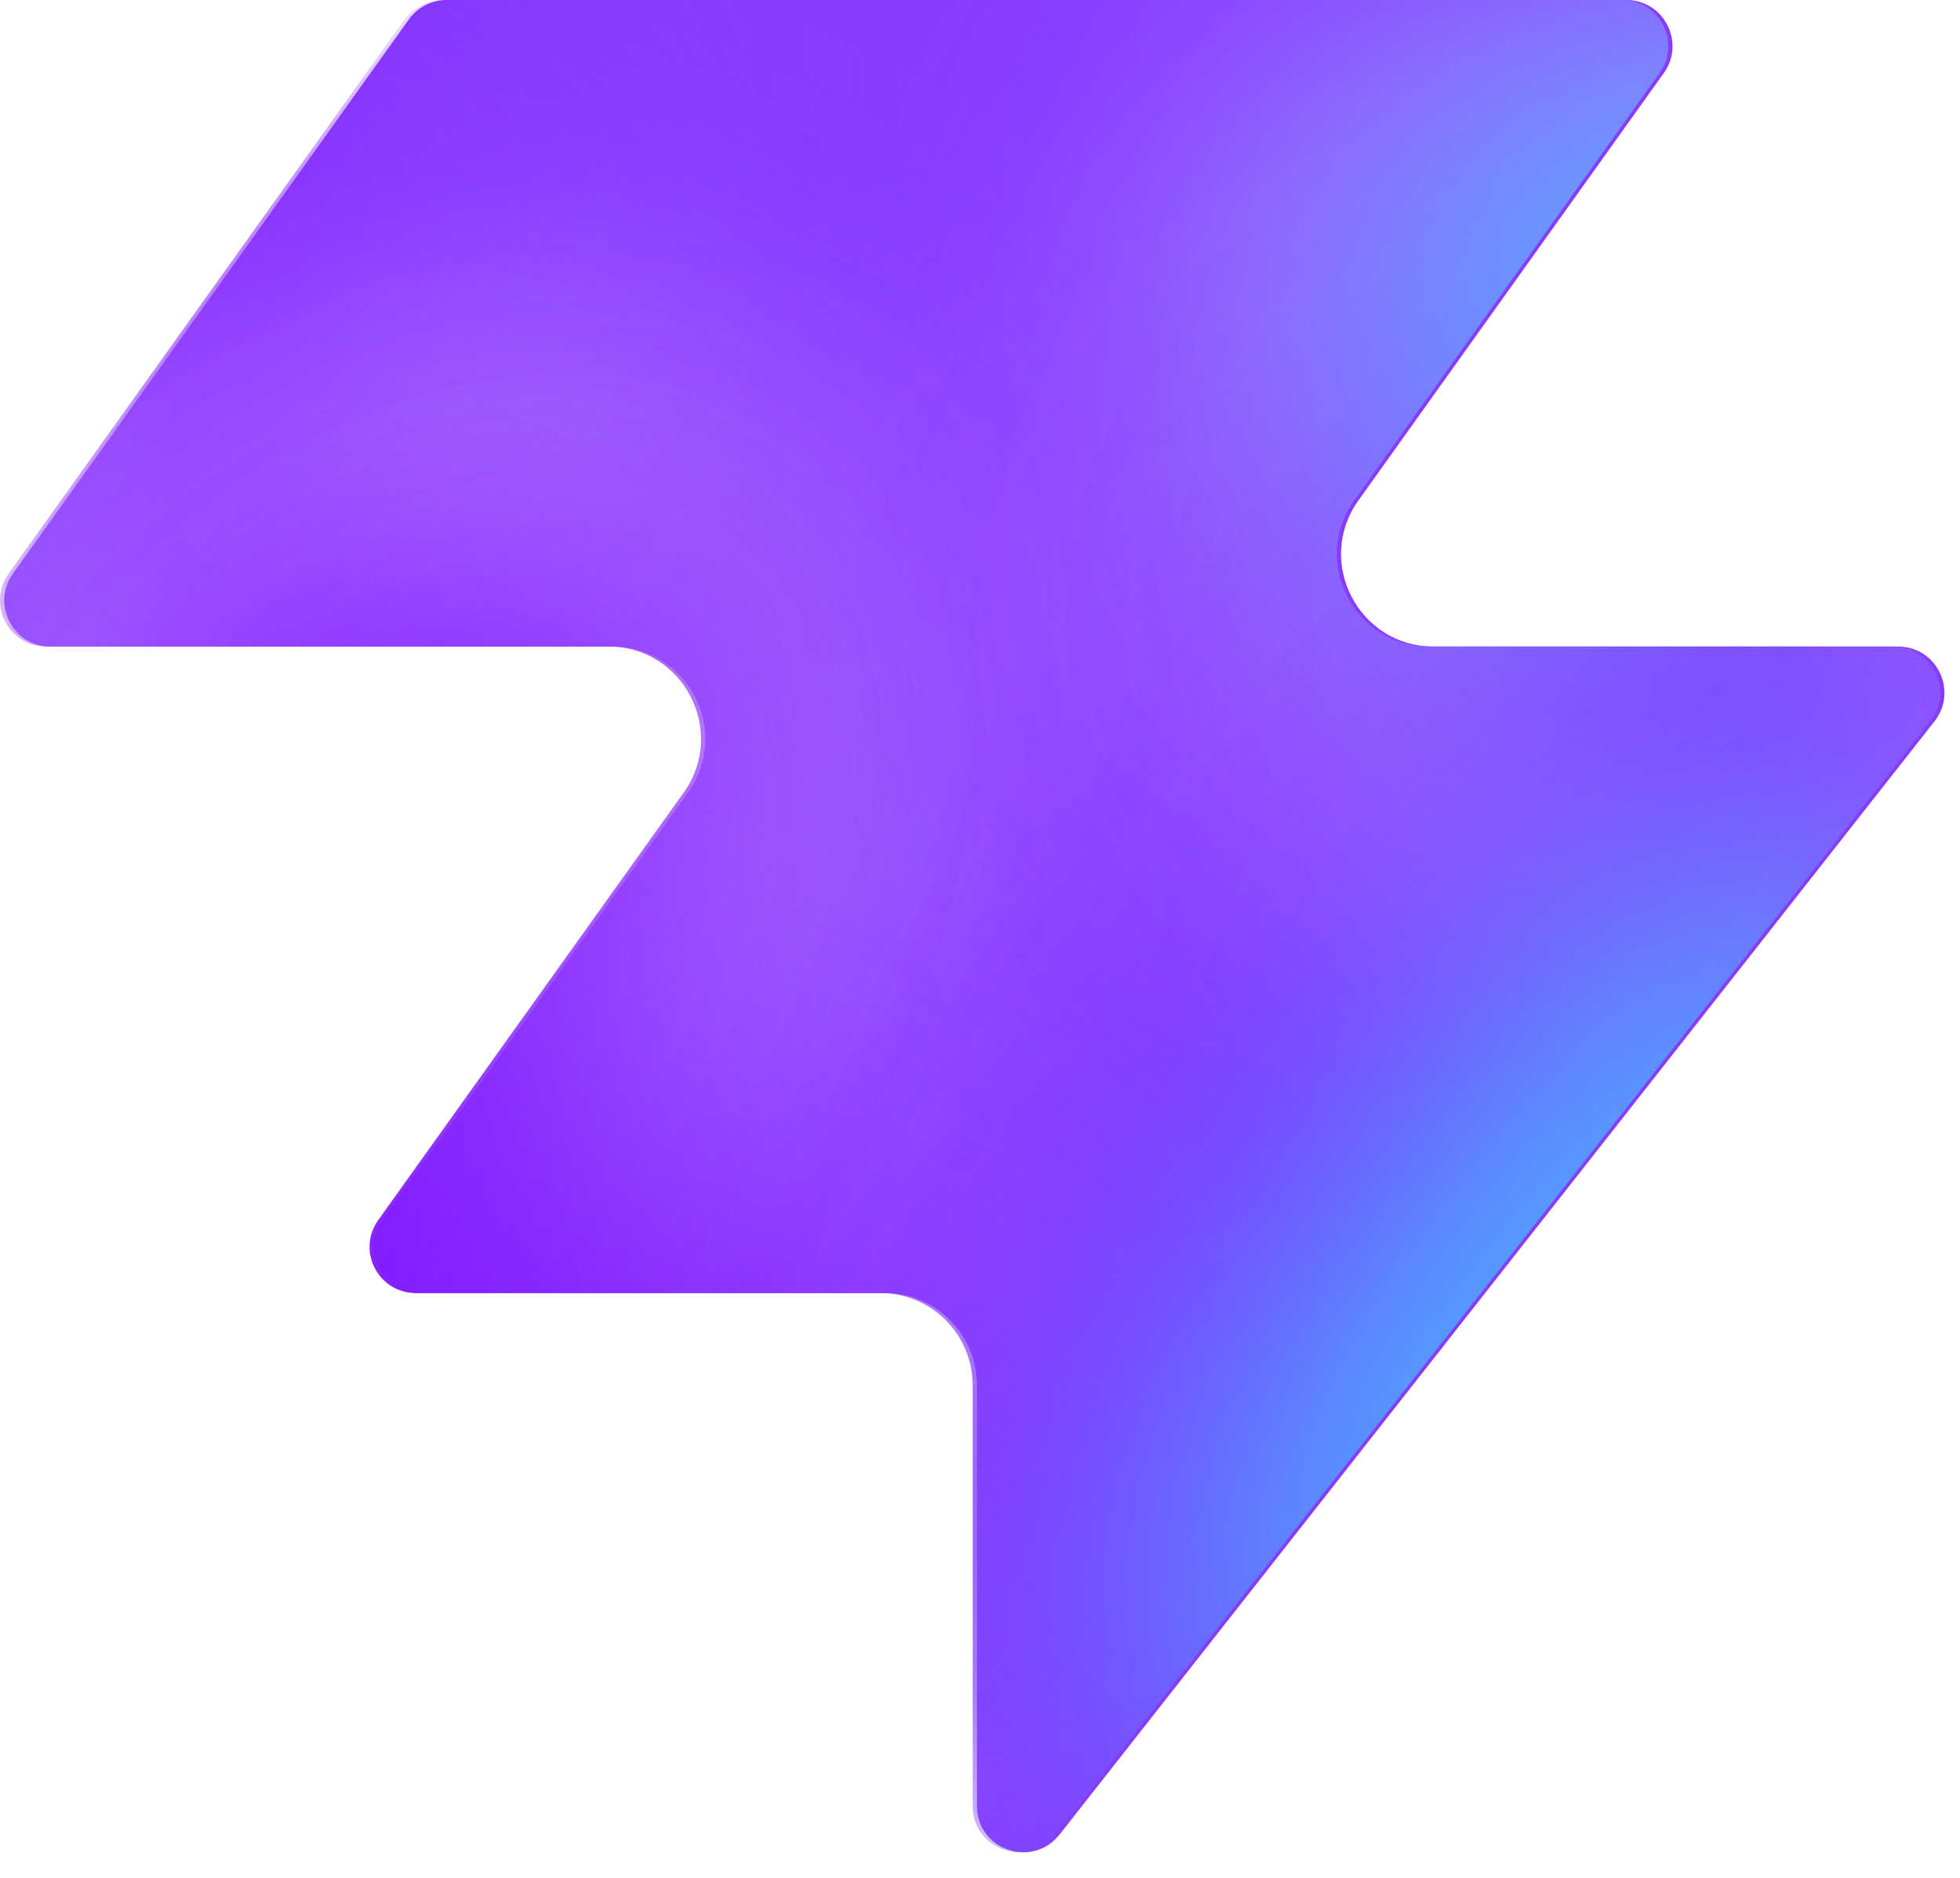
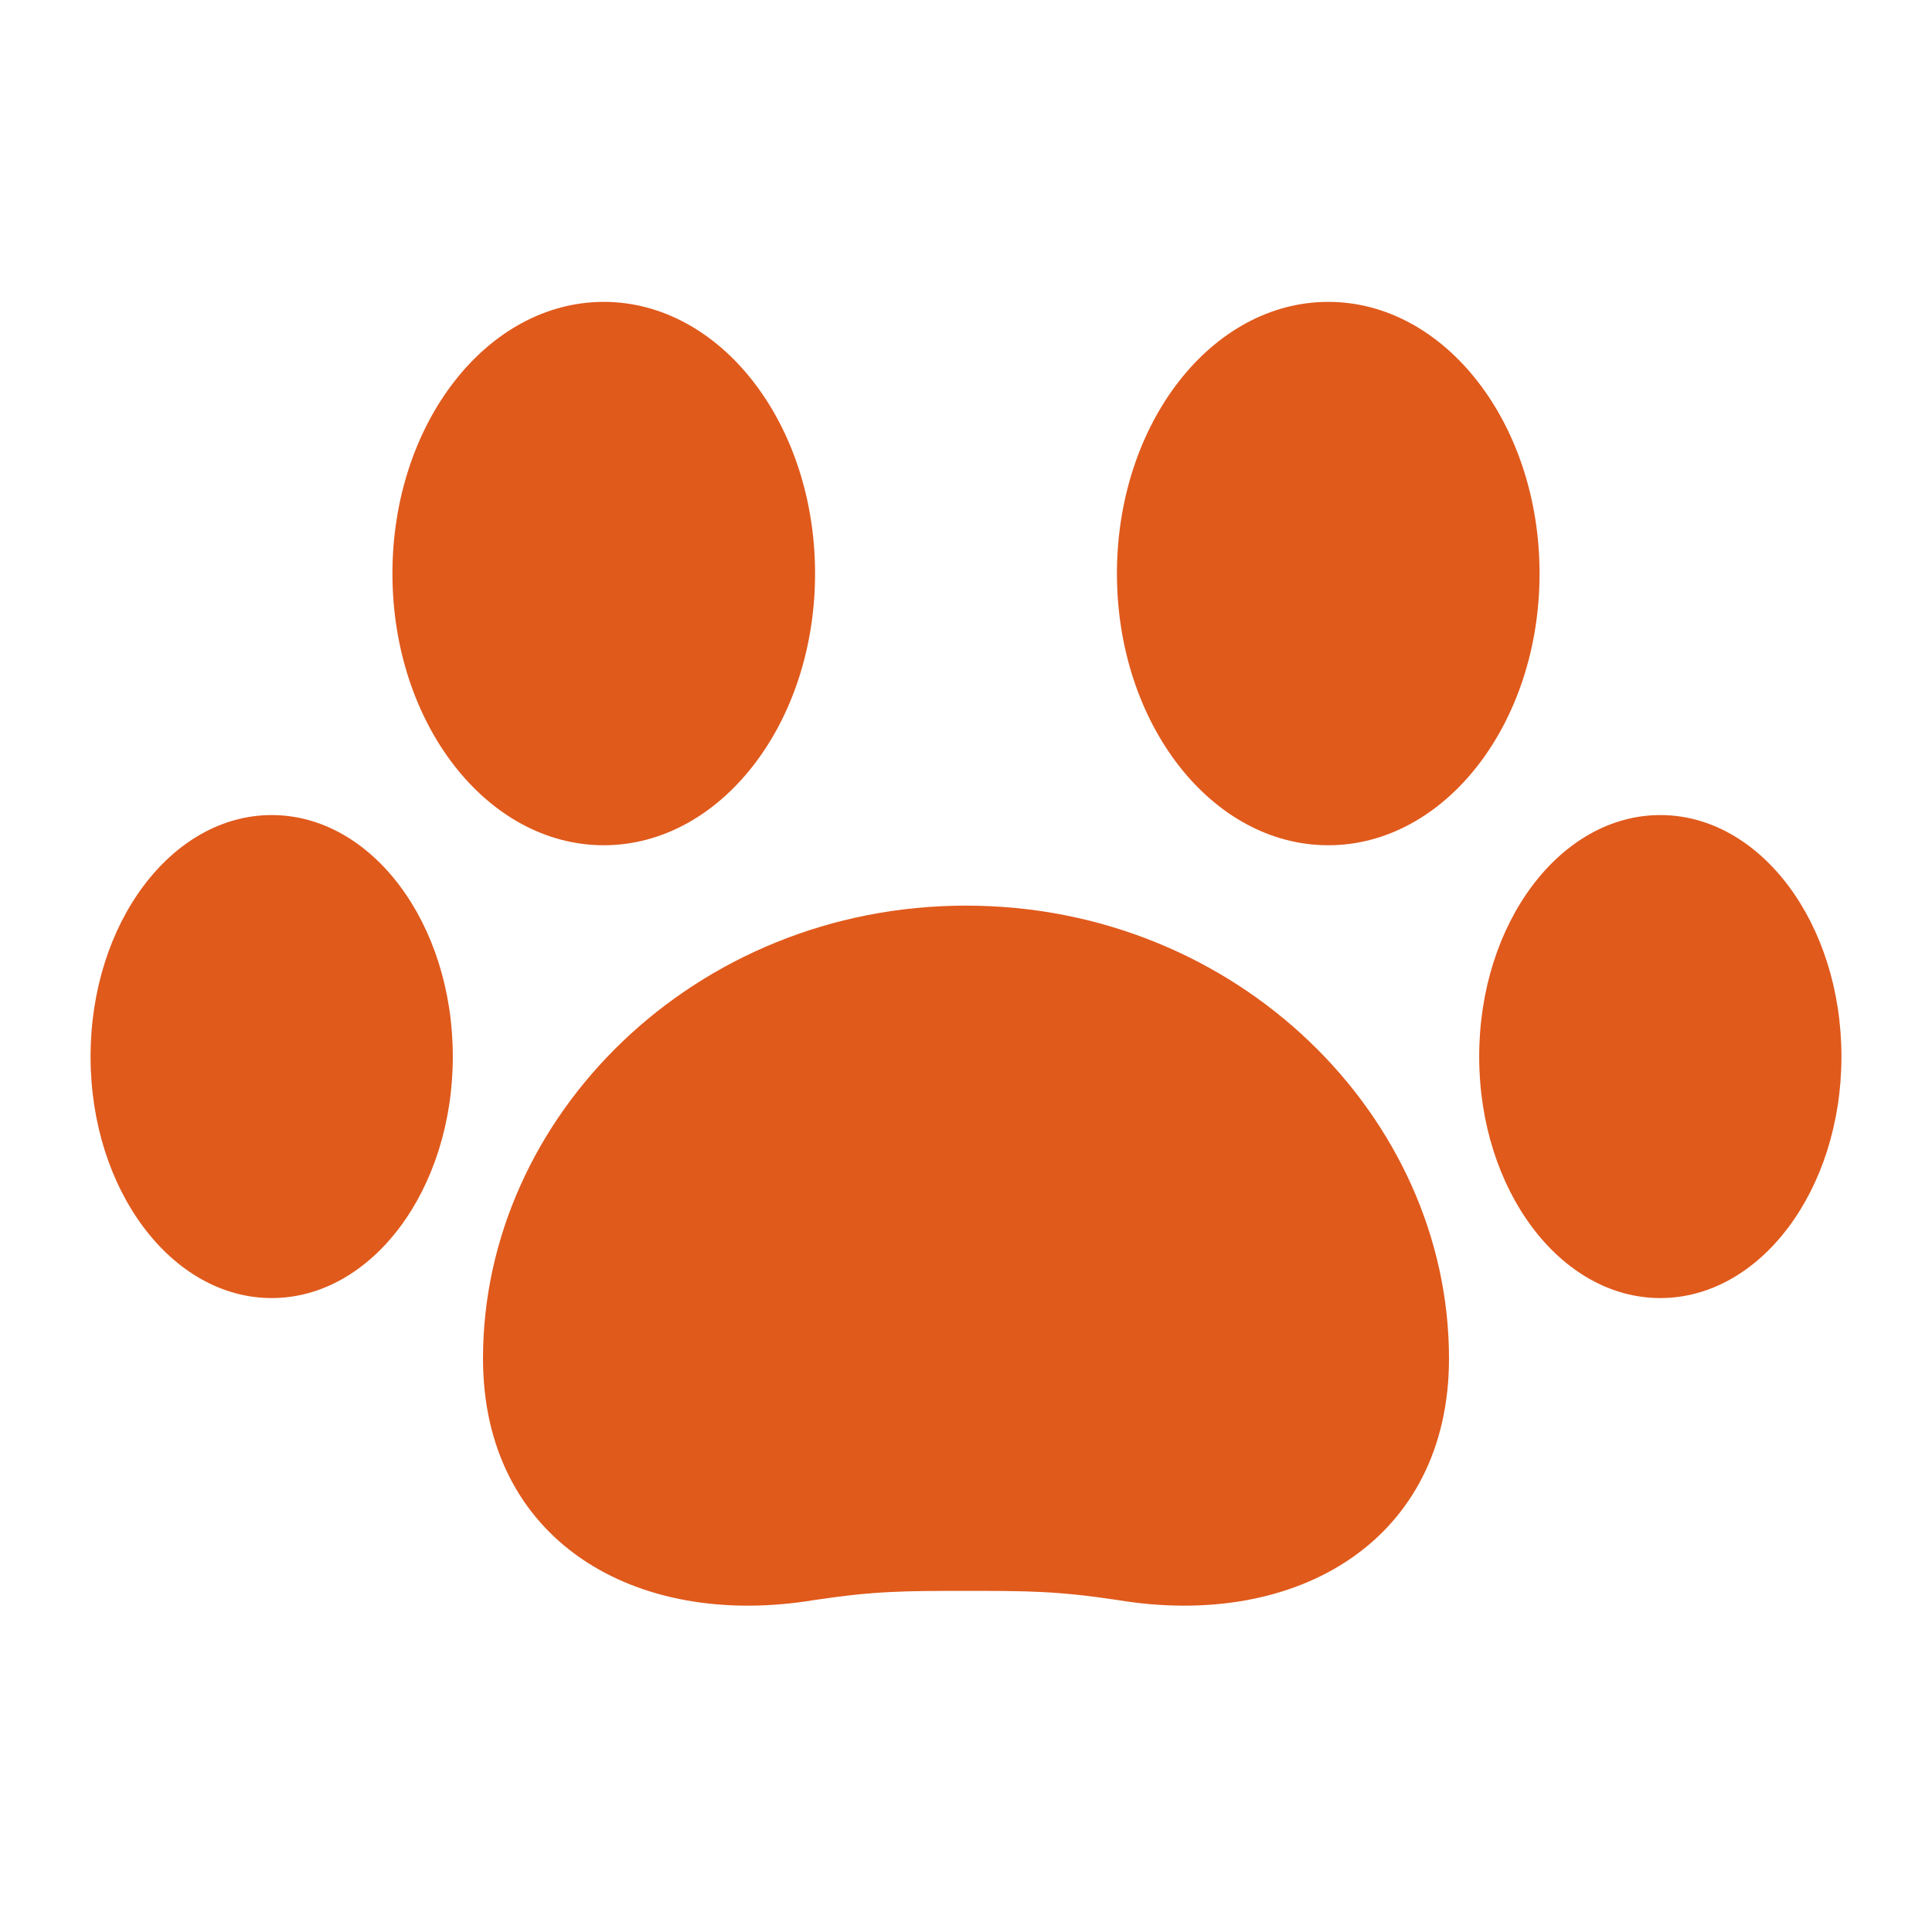
- <svg xmlns="http://www.w3.org/2000/svg" width="48" height="46" fill="none" viewBox="0 0 48 46">
-   <path fill="#863bff" d="M25.946 44.938c-.664.845-2.021.375-2.021-.698V33.937a2.26 2.26 0 0 0-2.262-2.262H10.287c-.92 0-1.456-1.04-.92-1.788l7.48-10.471c1.07-1.497 0-3.578-1.842-3.578H1.237c-.92 0-1.456-1.04-.92-1.788L10.013.474c.214-.297.556-.474.92-.474h28.894c.92 0 1.456 1.04.92 1.788l-7.48 10.471c-1.07 1.498 0 3.579 1.842 3.579h11.377c.943 0 1.473 1.088.89 1.83L25.947 44.94z" style="fill:#863bff;fill:color(display-p3 .525 .23 1);fill-opacity:1" />
-   <mask id="a" width="48" height="46" x="0" y="0" maskUnits="userSpaceOnUse" style="mask-type:alpha">
-     <path fill="#000" d="M25.842 44.938c-.664.844-2.021.375-2.021-.698V33.937a2.26 2.26 0 0 0-2.262-2.262H10.183c-.92 0-1.456-1.04-.92-1.788l7.48-10.471c1.07-1.498 0-3.579-1.842-3.579H1.133c-.92 0-1.456-1.04-.92-1.787L9.91.473c.214-.297.556-.474.92-.474h28.894c.92 0 1.456 1.04.92 1.788l-7.48 10.471c-1.07 1.498 0 3.578 1.842 3.578h11.377c.943 0 1.473 1.088.89 1.832L25.843 44.94z" style="fill:#000;fill-opacity:1" />
-   </mask>
-   <g mask="url(#a)">
-     <g filter="url(#b)">
-       <ellipse cx="5.508" cy="14.704" fill="#ede6ff" rx="5.508" ry="14.704" style="fill:#ede6ff;fill:color(display-p3 .927 .903 1);fill-opacity:1" transform="matrix(.00324 1 1 -.00324 -4.47 31.516)" />
-     </g>
-     <g filter="url(#c)">
-       <ellipse cx="10.399" cy="29.851" fill="#ede6ff" rx="10.399" ry="29.851" style="fill:#ede6ff;fill:color(display-p3 .927 .903 1);fill-opacity:1" transform="matrix(.00324 1 1 -.00324 -39.328 7.883)" />
-     </g>
-     <g filter="url(#d)">
-       <ellipse cx="5.508" cy="30.487" fill="#7e14ff" rx="5.508" ry="30.487" style="fill:#7e14ff;fill:color(display-p3 .492 .077 1);fill-opacity:1" transform="rotate(89.814 -25.913 -14.639)scale(1 -1)" />
-     </g>
-     <g filter="url(#e)">
-       <ellipse cx="5.508" cy="30.599" fill="#7e14ff" rx="5.508" ry="30.599" style="fill:#7e14ff;fill:color(display-p3 .492 .077 1);fill-opacity:1" transform="rotate(89.814 -32.644 -3.334)scale(1 -1)" />
-     </g>
-     <g filter="url(#f)">
-       <ellipse cx="5.508" cy="30.599" fill="#7e14ff" rx="5.508" ry="30.599" style="fill:#7e14ff;fill:color(display-p3 .492 .077 1);fill-opacity:1" transform="matrix(.00324 1 1 -.00324 -34.34 30.47)" />
-     </g>
-     <g filter="url(#g)">
-       <ellipse cx="14.072" cy="22.078" fill="#ede6ff" rx="14.072" ry="22.078" style="fill:#ede6ff;fill:color(display-p3 .927 .903 1);fill-opacity:1" transform="rotate(93.35 24.506 48.493)scale(-1 1)" />
-     </g>
-     <g filter="url(#h)">
-       <ellipse cx="3.47" cy="21.501" fill="#7e14ff" rx="3.47" ry="21.501" style="fill:#7e14ff;fill:color(display-p3 .492 .077 1);fill-opacity:1" transform="rotate(89.009 28.708 47.59)scale(-1 1)" />
-     </g>
-     <g filter="url(#i)">
-       <ellipse cx="3.47" cy="21.501" fill="#7e14ff" rx="3.47" ry="21.501" style="fill:#7e14ff;fill:color(display-p3 .492 .077 1);fill-opacity:1" transform="rotate(89.009 28.708 47.59)scale(-1 1)" />
-     </g>
-     <g filter="url(#j)">
-       <ellipse cx=".387" cy="8.972" fill="#7e14ff" rx="4.407" ry="29.108" style="fill:#7e14ff;fill:color(display-p3 .492 .077 1);fill-opacity:1" transform="rotate(39.51 .387 8.972)" />
-     </g>
-     <g filter="url(#k)">
-       <ellipse cx="47.523" cy="-6.092" fill="#7e14ff" rx="4.407" ry="29.108" style="fill:#7e14ff;fill:color(display-p3 .492 .077 1);fill-opacity:1" transform="rotate(37.892 47.523 -6.092)" />
-     </g>
-     <g filter="url(#l)">
-       <ellipse cx="41.412" cy="6.333" fill="#47bfff" rx="5.971" ry="9.665" style="fill:#47bfff;fill:color(display-p3 .28 .748 1);fill-opacity:1" transform="rotate(37.892 41.412 6.333)" />
-     </g>
-     <g filter="url(#m)">
-       <ellipse cx="-1.879" cy="38.332" fill="#7e14ff" rx="4.407" ry="29.108" style="fill:#7e14ff;fill:color(display-p3 .492 .077 1);fill-opacity:1" transform="rotate(37.892 -1.88 38.332)" />
-     </g>
-     <g filter="url(#n)">
-       <ellipse cx="-1.879" cy="38.332" fill="#7e14ff" rx="4.407" ry="29.108" style="fill:#7e14ff;fill:color(display-p3 .492 .077 1);fill-opacity:1" transform="rotate(37.892 -1.88 38.332)" />
-     </g>
-     <g filter="url(#o)">
-       <ellipse cx="35.651" cy="29.907" fill="#7e14ff" rx="4.407" ry="29.108" style="fill:#7e14ff;fill:color(display-p3 .492 .077 1);fill-opacity:1" transform="rotate(37.892 35.651 29.907)" />
-     </g>
-     <g filter="url(#p)">
-       <ellipse cx="38.418" cy="32.4" fill="#47bfff" rx="5.971" ry="15.297" style="fill:#47bfff;fill:color(display-p3 .28 .748 1);fill-opacity:1" transform="rotate(37.892 38.418 32.4)" />
-     </g>
+ <svg xmlns="http://www.w3.org/2000/svg" viewBox="0 0 64 64">
+   <g fill="#E05A1C">
+     <ellipse cx="20" cy="19" rx="7" ry="9" />
+     <ellipse cx="44" cy="19" rx="7" ry="9" />
+     <ellipse cx="9" cy="35" rx="6" ry="8" />
+     <ellipse cx="55" cy="35" rx="6" ry="8" />
+     <path d="M32 30c-9 0-16 7-16 15 0 6 5 9 11 8 2-.3 3-.3 5-.3s3 0 5 .3c6 1 11-2 11-8 0-8-7-15-16-15z" />
  </g>
-   <defs>
-     <filter id="b" width="60.045" height="41.654" x="-19.77" y="16.149" color-interpolation-filters="sRGB" filterUnits="userSpaceOnUse">
-       <feFlood flood-opacity="0" result="BackgroundImageFix" />
-       <feBlend in="SourceGraphic" in2="BackgroundImageFix" result="shape" />
-       <feGaussianBlur result="effect1_foregroundBlur_2002_17158" stdDeviation="7.659" />
-     </filter>
-     <filter id="c" width="90.34" height="51.437" x="-54.613" y="-7.533" color-interpolation-filters="sRGB" filterUnits="userSpaceOnUse">
-       <feFlood flood-opacity="0" result="BackgroundImageFix" />
-       <feBlend in="SourceGraphic" in2="BackgroundImageFix" result="shape" />
-       <feGaussianBlur result="effect1_foregroundBlur_2002_17158" stdDeviation="7.659" />
-     </filter>
-     <filter id="d" width="79.355" height="29.4" x="-49.64" y="2.03" color-interpolation-filters="sRGB" filterUnits="userSpaceOnUse">
-       <feFlood flood-opacity="0" result="BackgroundImageFix" />
-       <feBlend in="SourceGraphic" in2="BackgroundImageFix" result="shape" />
-       <feGaussianBlur result="effect1_foregroundBlur_2002_17158" stdDeviation="4.596" />
-     </filter>
-     <filter id="e" width="79.579" height="29.4" x="-45.045" y="20.029" color-interpolation-filters="sRGB" filterUnits="userSpaceOnUse">
-       <feFlood flood-opacity="0" result="BackgroundImageFix" />
-       <feBlend in="SourceGraphic" in2="BackgroundImageFix" result="shape" />
-       <feGaussianBlur result="effect1_foregroundBlur_2002_17158" stdDeviation="4.596" />
-     </filter>
-     <filter id="f" width="79.579" height="29.4" x="-43.513" y="21.178" color-interpolation-filters="sRGB" filterUnits="userSpaceOnUse">
-       <feFlood flood-opacity="0" result="BackgroundImageFix" />
-       <feBlend in="SourceGraphic" in2="BackgroundImageFix" result="shape" />
-       <feGaussianBlur result="effect1_foregroundBlur_2002_17158" stdDeviation="4.596" />
-     </filter>
-     <filter id="g" width="74.749" height="58.852" x="15.756" y="-17.901" color-interpolation-filters="sRGB" filterUnits="userSpaceOnUse">
-       <feFlood flood-opacity="0" result="BackgroundImageFix" />
-       <feBlend in="SourceGraphic" in2="BackgroundImageFix" result="shape" />
-       <feGaussianBlur result="effect1_foregroundBlur_2002_17158" stdDeviation="7.659" />
-     </filter>
-     <filter id="h" width="61.377" height="25.362" x="23.548" y="2.284" color-interpolation-filters="sRGB" filterUnits="userSpaceOnUse">
-       <feFlood flood-opacity="0" result="BackgroundImageFix" />
-       <feBlend in="SourceGraphic" in2="BackgroundImageFix" result="shape" />
-       <feGaussianBlur result="effect1_foregroundBlur_2002_17158" stdDeviation="4.596" />
-     </filter>
-     <filter id="i" width="61.377" height="25.362" x="23.548" y="2.284" color-interpolation-filters="sRGB" filterUnits="userSpaceOnUse">
-       <feFlood flood-opacity="0" result="BackgroundImageFix" />
-       <feBlend in="SourceGraphic" in2="BackgroundImageFix" result="shape" />
-       <feGaussianBlur result="effect1_foregroundBlur_2002_17158" stdDeviation="4.596" />
-     </filter>
-     <filter id="j" width="56.045" height="63.649" x="-27.636" y="-22.853" color-interpolation-filters="sRGB" filterUnits="userSpaceOnUse">
-       <feFlood flood-opacity="0" result="BackgroundImageFix" />
-       <feBlend in="SourceGraphic" in2="BackgroundImageFix" result="shape" />
-       <feGaussianBlur result="effect1_foregroundBlur_2002_17158" stdDeviation="4.596" />
-     </filter>
-     <filter id="k" width="54.814" height="64.646" x="20.116" y="-38.415" color-interpolation-filters="sRGB" filterUnits="userSpaceOnUse">
-       <feFlood flood-opacity="0" result="BackgroundImageFix" />
-       <feBlend in="SourceGraphic" in2="BackgroundImageFix" result="shape" />
-       <feGaussianBlur result="effect1_foregroundBlur_2002_17158" stdDeviation="4.596" />
-     </filter>
-     <filter id="l" width="33.541" height="35.313" x="24.641" y="-11.323" color-interpolation-filters="sRGB" filterUnits="userSpaceOnUse">
-       <feFlood flood-opacity="0" result="BackgroundImageFix" />
-       <feBlend in="SourceGraphic" in2="BackgroundImageFix" result="shape" />
-       <feGaussianBlur result="effect1_foregroundBlur_2002_17158" stdDeviation="4.596" />
-     </filter>
-     <filter id="m" width="54.814" height="64.646" x="-29.286" y="6.009" color-interpolation-filters="sRGB" filterUnits="userSpaceOnUse">
-       <feFlood flood-opacity="0" result="BackgroundImageFix" />
-       <feBlend in="SourceGraphic" in2="BackgroundImageFix" result="shape" />
-       <feGaussianBlur result="effect1_foregroundBlur_2002_17158" stdDeviation="4.596" />
-     </filter>
-     <filter id="n" width="54.814" height="64.646" x="-29.286" y="6.009" color-interpolation-filters="sRGB" filterUnits="userSpaceOnUse">
-       <feFlood flood-opacity="0" result="BackgroundImageFix" />
-       <feBlend in="SourceGraphic" in2="BackgroundImageFix" result="shape" />
-       <feGaussianBlur result="effect1_foregroundBlur_2002_17158" stdDeviation="4.596" />
-     </filter>
-     <filter id="o" width="54.814" height="64.646" x="8.244" y="-2.416" color-interpolation-filters="sRGB" filterUnits="userSpaceOnUse">
-       <feFlood flood-opacity="0" result="BackgroundImageFix" />
-       <feBlend in="SourceGraphic" in2="BackgroundImageFix" result="shape" />
-       <feGaussianBlur result="effect1_foregroundBlur_2002_17158" stdDeviation="4.596" />
-     </filter>
-     <filter id="p" width="39.409" height="43.623" x="18.713" y="10.588" color-interpolation-filters="sRGB" filterUnits="userSpaceOnUse">
-       <feFlood flood-opacity="0" result="BackgroundImageFix" />
-       <feBlend in="SourceGraphic" in2="BackgroundImageFix" result="shape" />
-       <feGaussianBlur result="effect1_foregroundBlur_2002_17158" stdDeviation="4.596" />
-     </filter>
-   </defs>
</svg>
